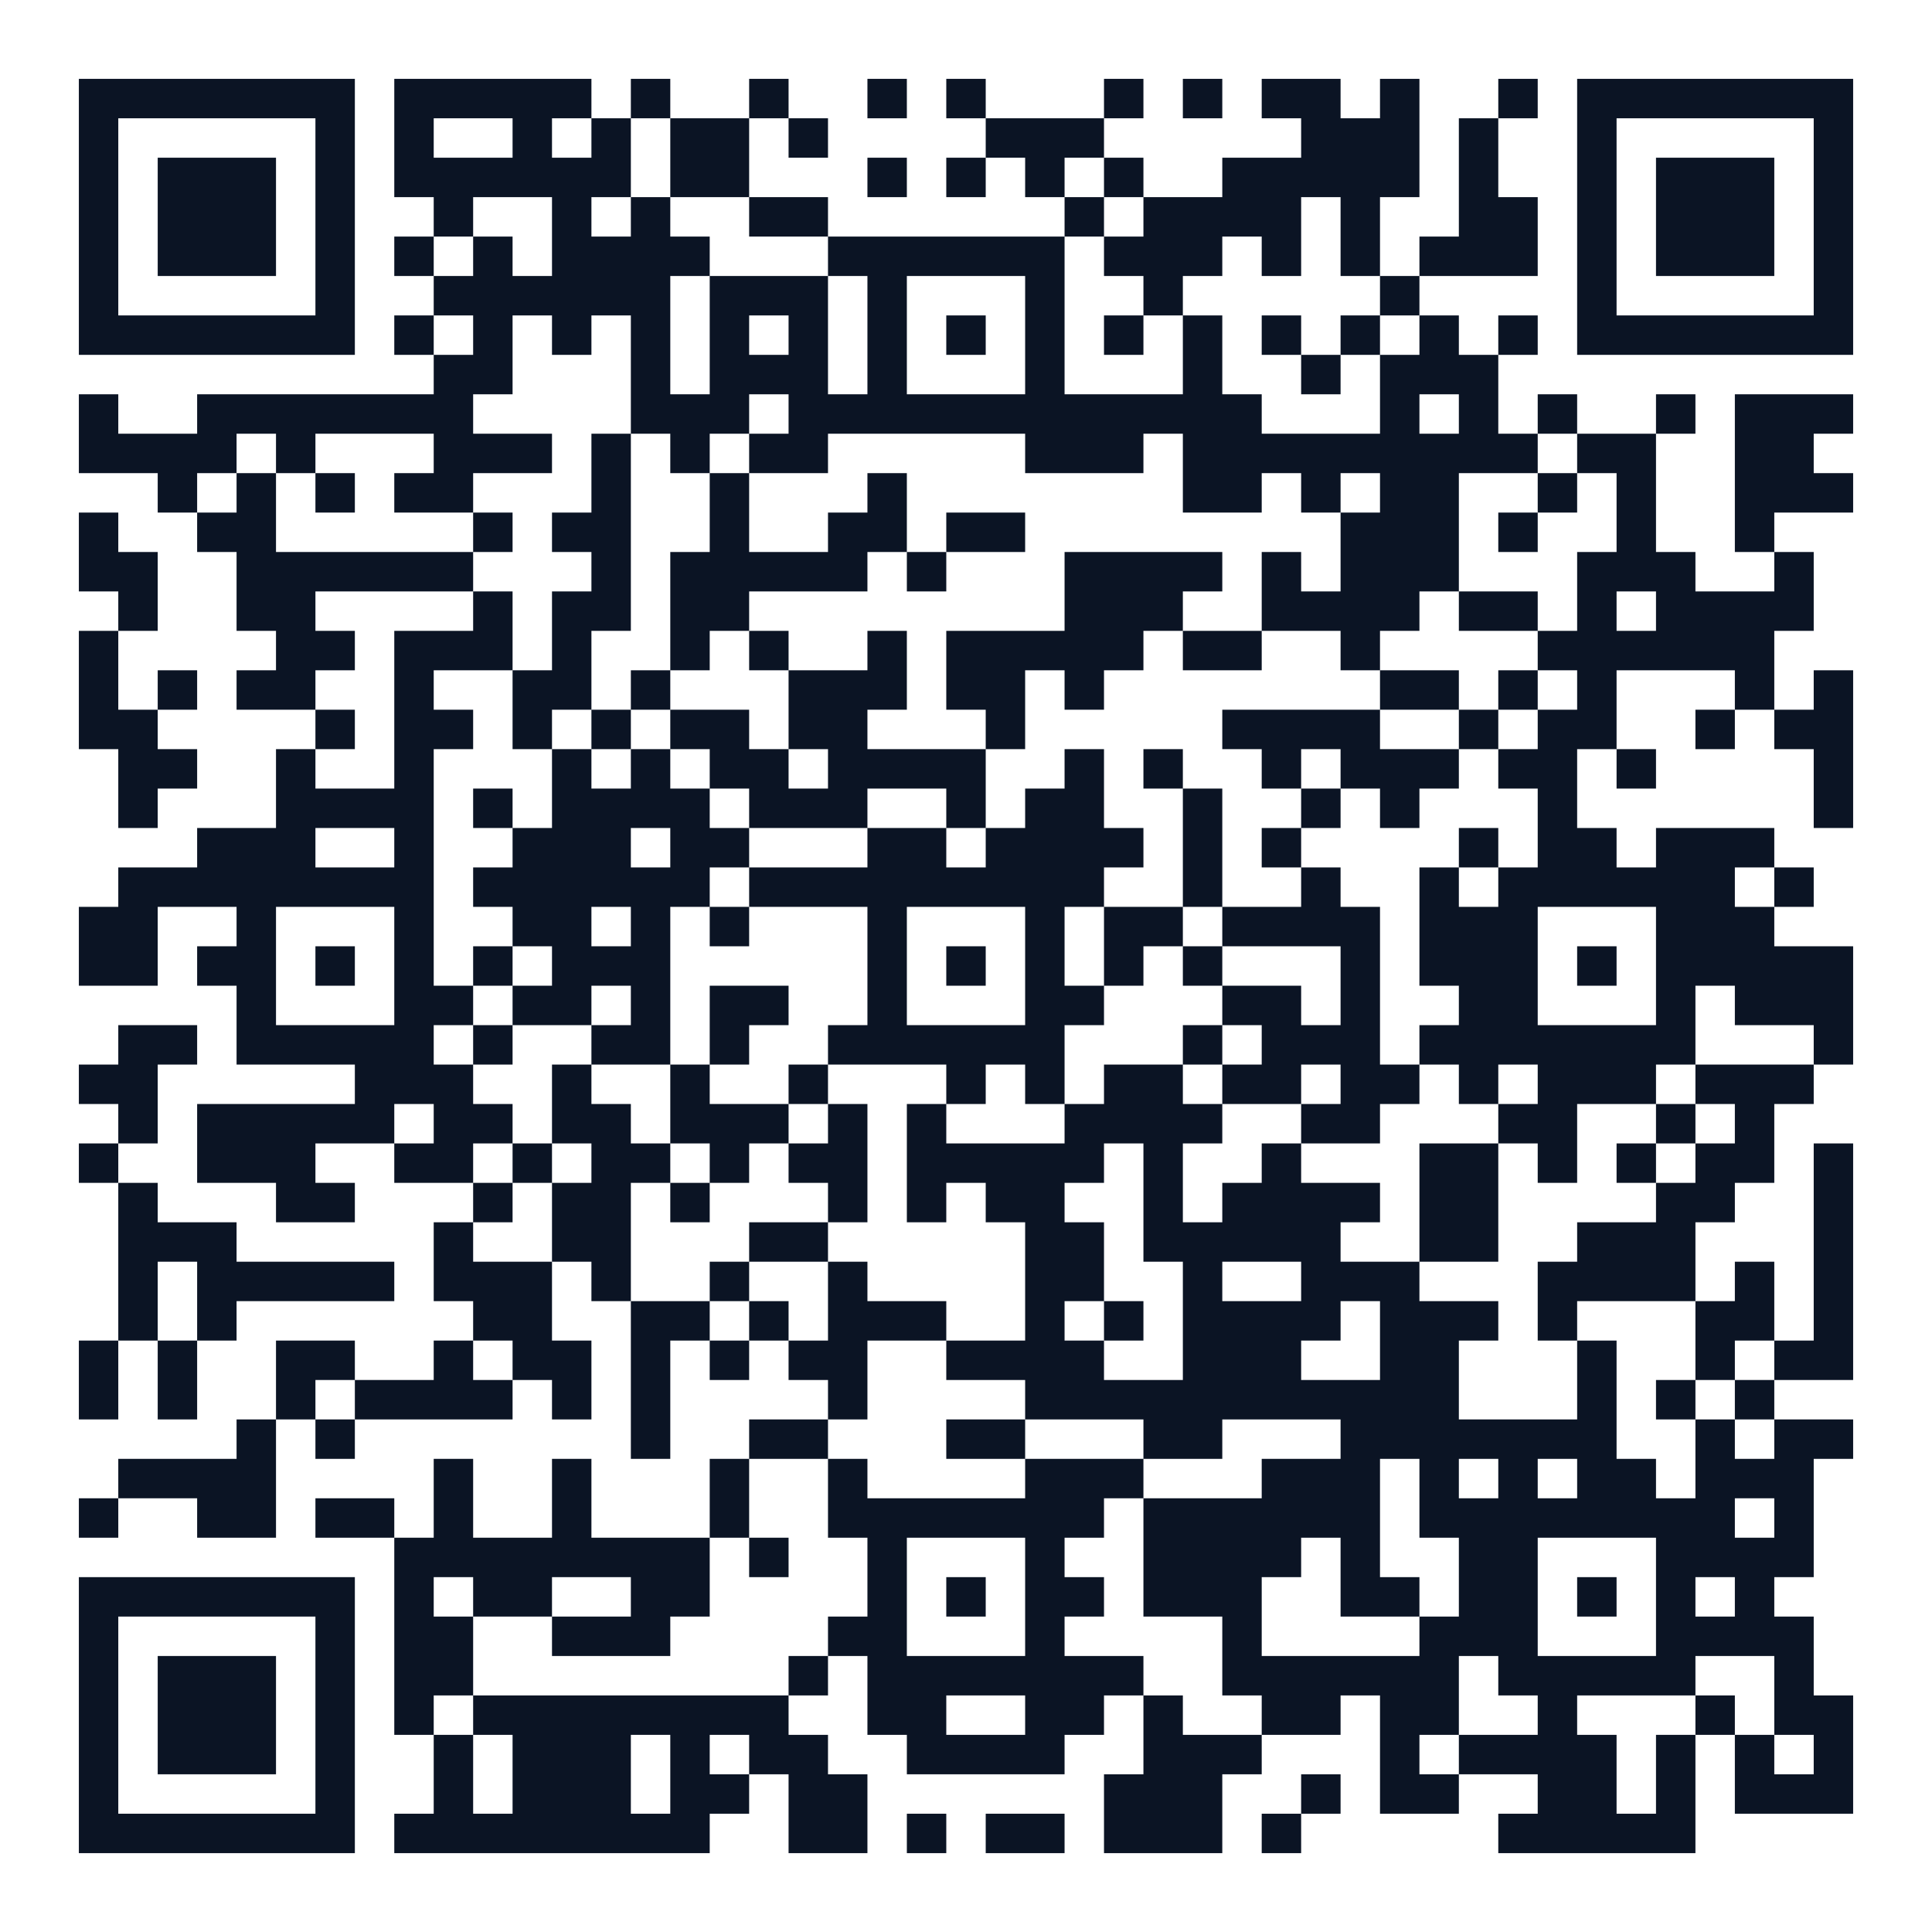
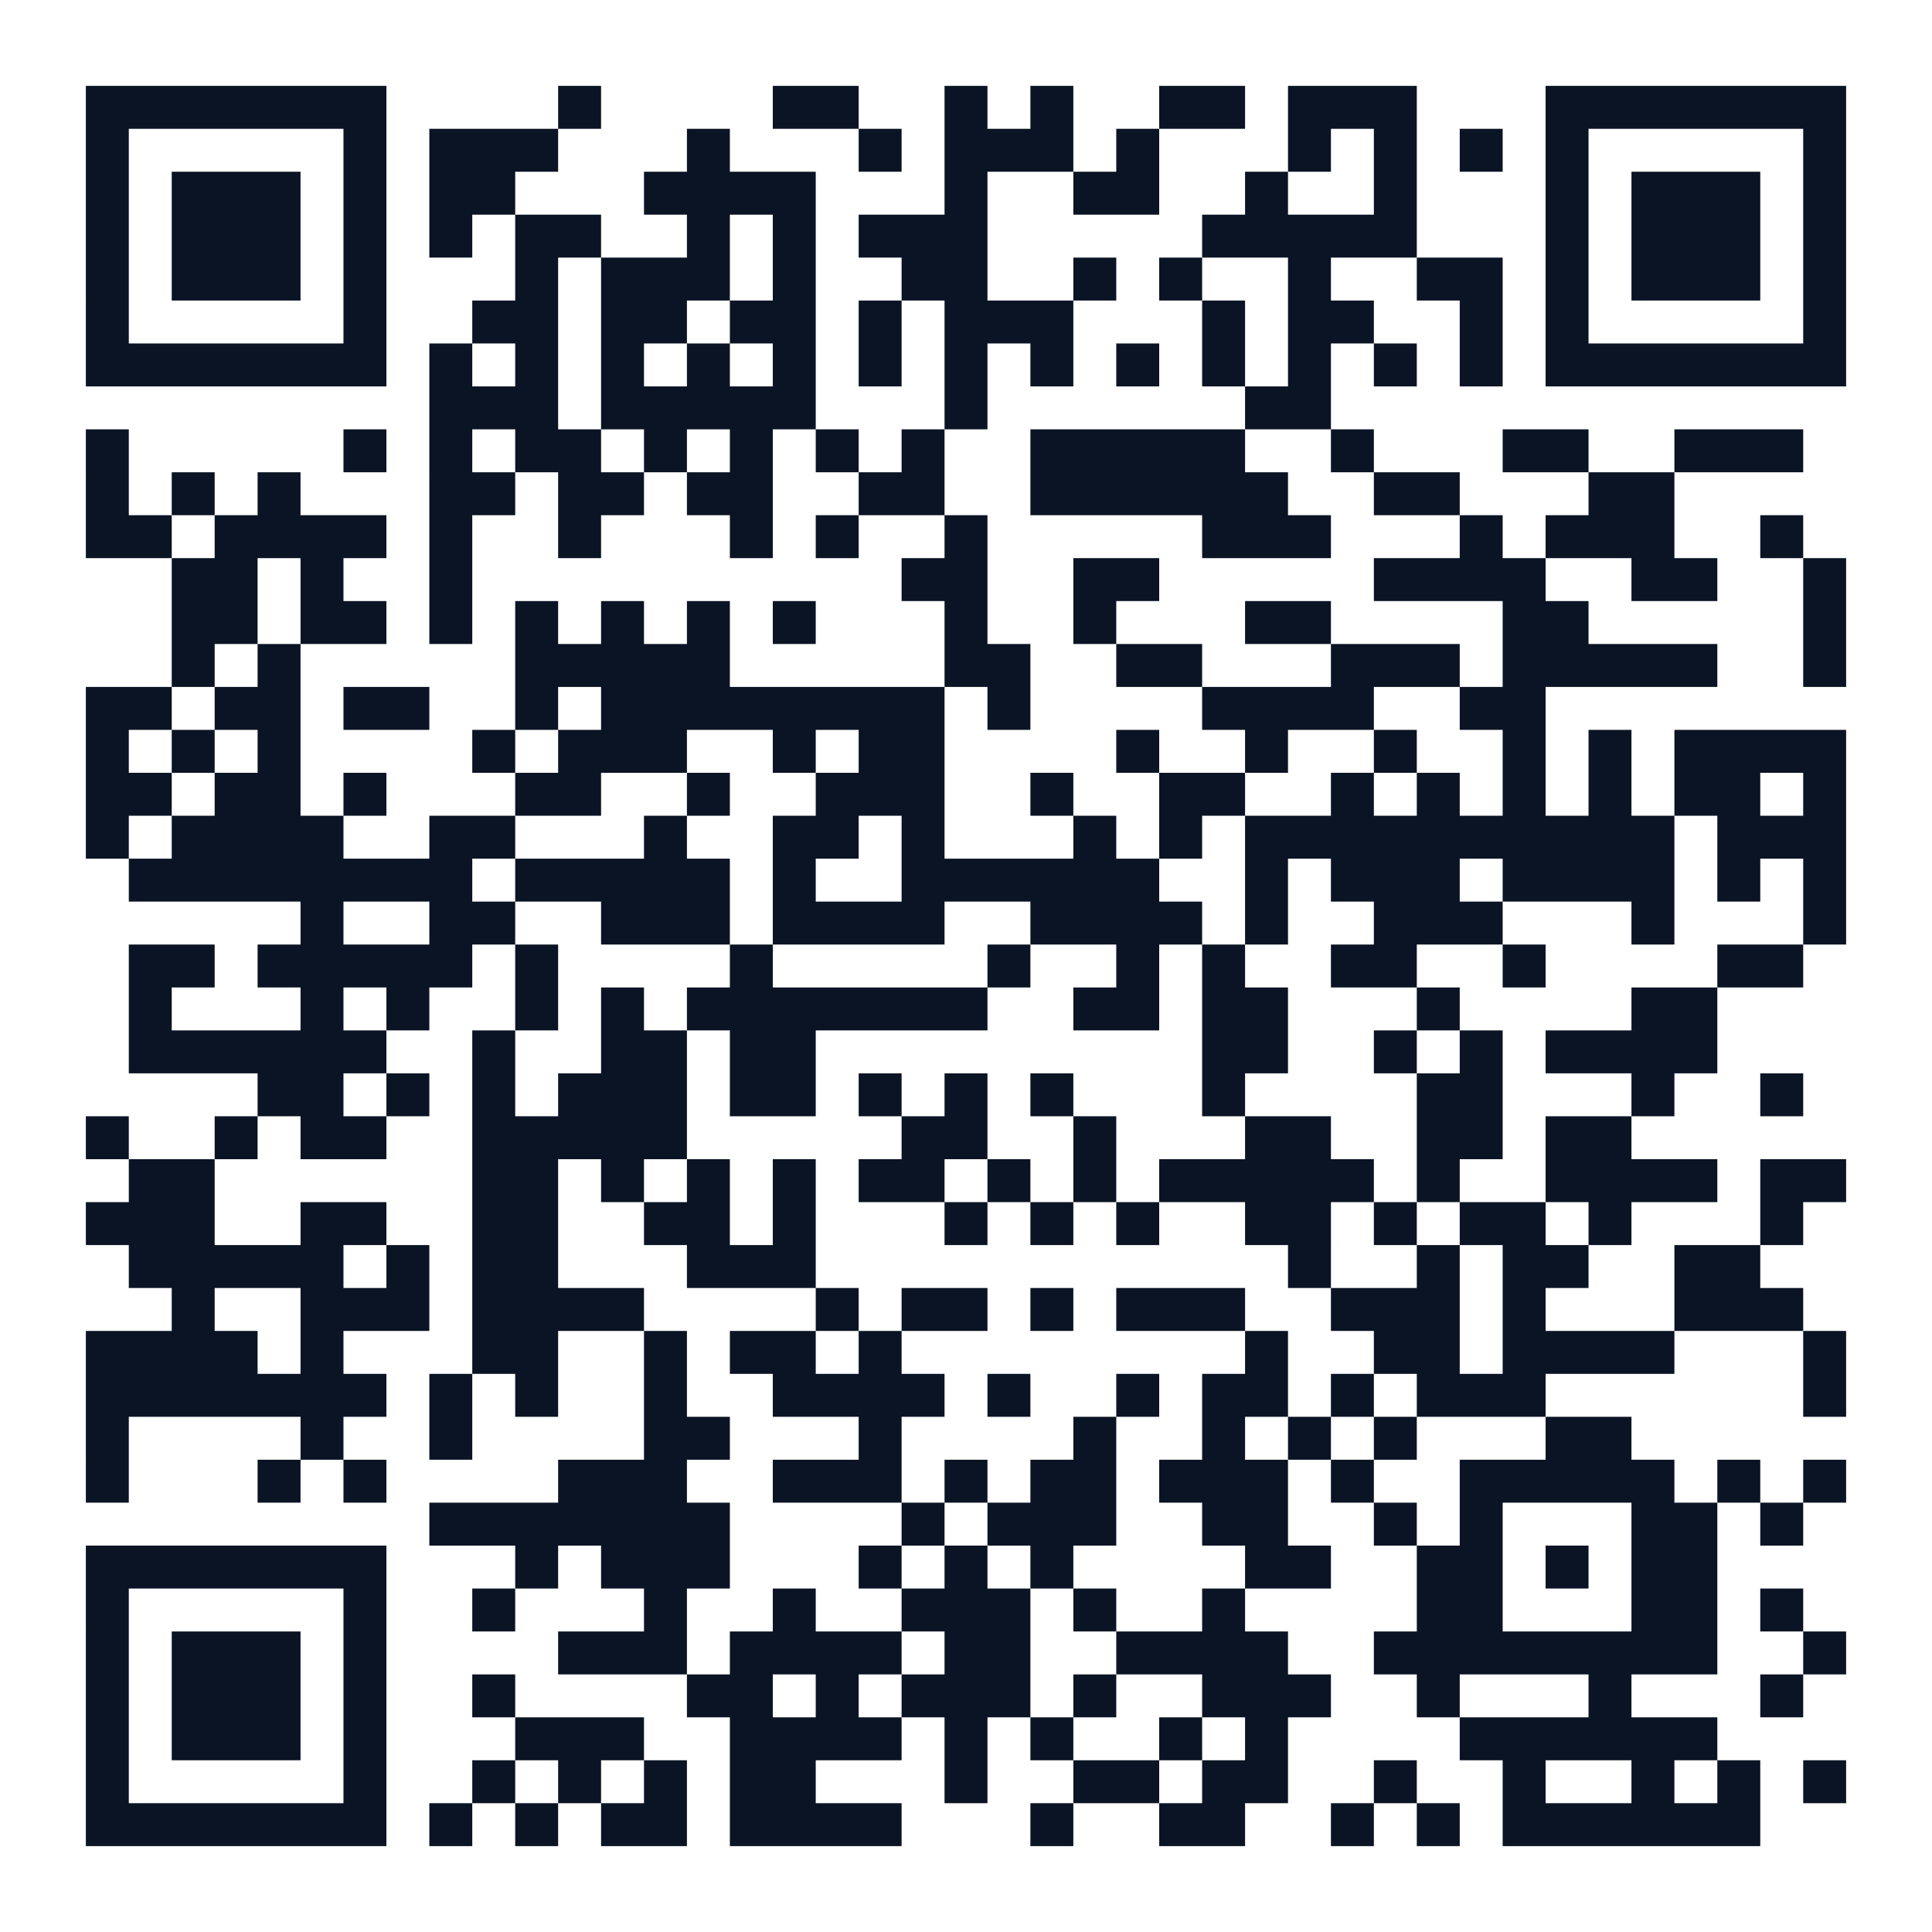
- <svg xmlns="http://www.w3.org/2000/svg" width="196" height="196" class="segno">
+ <svg xmlns="http://www.w3.org/2000/svg" width="180" height="180" class="segno">
  <g transform="scale(4)">
-     <path fill="#fff" d="M0 0h49v49h-49z" />
-     <path class="qrline" stroke="#0b1424" d="M2 2.5h7m1 0h5m1 0h1m2 0h1m2 0h1m1 0h1m3 0h1m1 0h1m1 0h2m1 0h1m2 0h1m1 0h7m-45 1h1m5 0h1m1 0h1m2 0h1m1 0h1m1 0h2m1 0h1m4 0h3m5 0h3m1 0h1m2 0h1m5 0h1m-45 1h1m1 0h3m1 0h1m1 0h6m1 0h2m3 0h1m1 0h1m1 0h1m1 0h1m2 0h5m1 0h1m2 0h1m1 0h3m1 0h1m-45 1h1m1 0h3m1 0h1m2 0h1m2 0h1m1 0h1m2 0h2m6 0h1m1 0h4m1 0h1m2 0h2m1 0h1m1 0h3m1 0h1m-45 1h1m1 0h3m1 0h1m1 0h1m1 0h1m1 0h4m3 0h6m1 0h3m1 0h1m1 0h1m1 0h3m1 0h1m1 0h3m1 0h1m-45 1h1m5 0h1m2 0h6m1 0h3m1 0h1m3 0h1m2 0h1m5 0h1m4 0h1m5 0h1m-45 1h7m1 0h1m1 0h1m1 0h1m1 0h1m1 0h1m1 0h1m1 0h1m1 0h1m1 0h1m1 0h1m1 0h1m1 0h1m1 0h1m1 0h1m1 0h1m1 0h7m-36 1h2m3 0h1m1 0h3m1 0h1m3 0h1m3 0h1m2 0h1m1 0h3m-36 1h1m2 0h7m4 0h3m1 0h12m3 0h1m1 0h1m1 0h1m2 0h1m1 0h3m-45 1h4m1 0h1m3 0h3m1 0h1m1 0h1m1 0h2m5 0h3m1 0h9m1 0h2m2 0h2m-42 1h1m1 0h1m1 0h1m1 0h2m3 0h1m2 0h1m3 0h1m7 0h2m1 0h1m1 0h2m2 0h1m1 0h1m2 0h3m-45 1h1m2 0h2m5 0h1m1 0h2m2 0h1m2 0h2m1 0h2m8 0h3m1 0h1m2 0h1m2 0h1m-43 1h2m2 0h6m3 0h1m1 0h5m1 0h1m3 0h4m1 0h1m1 0h3m3 0h3m2 0h1m-43 1h1m2 0h2m4 0h1m1 0h2m1 0h2m8 0h3m2 0h4m1 0h2m1 0h1m1 0h4m-44 1h1m4 0h2m1 0h3m1 0h1m2 0h1m1 0h1m2 0h1m1 0h5m1 0h2m2 0h1m4 0h6m-43 1h1m1 0h1m1 0h2m2 0h1m2 0h2m1 0h1m3 0h3m1 0h2m1 0h1m7 0h2m1 0h1m1 0h1m3 0h1m1 0h1m-45 1h2m4 0h1m1 0h2m1 0h1m1 0h1m1 0h2m1 0h2m3 0h1m5 0h4m2 0h1m1 0h2m2 0h1m1 0h2m-44 1h2m2 0h1m2 0h1m3 0h1m1 0h1m1 0h2m1 0h4m2 0h1m1 0h1m2 0h1m1 0h3m1 0h2m1 0h1m4 0h1m-44 1h1m3 0h4m1 0h1m1 0h4m1 0h3m2 0h1m1 0h2m2 0h1m2 0h1m1 0h1m3 0h1m6 0h1m-42 1h3m2 0h1m2 0h3m1 0h2m3 0h2m1 0h4m1 0h1m1 0h1m4 0h1m1 0h2m1 0h3m-42 1h8m1 0h6m1 0h9m2 0h1m2 0h1m2 0h1m1 0h6m1 0h1m-44 1h2m2 0h1m3 0h1m2 0h2m1 0h1m1 0h1m3 0h1m3 0h1m1 0h2m1 0h4m1 0h3m3 0h3m-43 1h2m1 0h2m1 0h1m1 0h1m1 0h1m1 0h3m5 0h1m1 0h1m1 0h1m1 0h1m1 0h1m3 0h1m1 0h3m1 0h1m1 0h5m-41 1h1m3 0h2m1 0h2m1 0h1m1 0h2m2 0h1m3 0h2m3 0h2m1 0h1m2 0h2m3 0h1m1 0h3m-44 1h2m1 0h5m1 0h1m2 0h2m1 0h1m2 0h6m3 0h1m1 0h3m1 0h7m3 0h1m-45 1h2m5 0h3m2 0h1m2 0h1m2 0h1m3 0h1m1 0h1m1 0h2m1 0h2m1 0h2m1 0h1m1 0h3m1 0h3m-43 1h1m1 0h5m1 0h2m1 0h2m1 0h3m1 0h1m1 0h1m3 0h4m2 0h2m3 0h2m2 0h1m1 0h1m-43 1h1m2 0h3m2 0h2m1 0h1m1 0h2m1 0h1m1 0h2m1 0h5m1 0h1m2 0h1m3 0h2m1 0h1m1 0h1m1 0h2m1 0h1m-44 1h1m3 0h2m3 0h1m1 0h2m1 0h1m3 0h1m1 0h1m1 0h2m2 0h1m1 0h4m1 0h2m4 0h2m2 0h1m-44 1h3m5 0h1m2 0h2m3 0h2m5 0h2m1 0h5m2 0h2m2 0h3m3 0h1m-44 1h1m1 0h5m1 0h3m1 0h1m2 0h1m2 0h1m4 0h2m2 0h1m2 0h3m3 0h4m1 0h1m1 0h1m-44 1h1m1 0h1m6 0h2m2 0h2m1 0h1m1 0h3m2 0h1m1 0h1m1 0h4m1 0h3m1 0h1m3 0h2m1 0h1m-45 1h1m1 0h1m2 0h2m2 0h1m1 0h2m1 0h1m1 0h1m1 0h2m2 0h4m2 0h3m2 0h2m3 0h1m2 0h1m1 0h2m-45 1h1m1 0h1m2 0h1m1 0h4m1 0h1m1 0h1m4 0h1m4 0h11m3 0h1m1 0h1m1 0h1m-39 1h1m1 0h1m7 0h1m2 0h2m3 0h2m3 0h2m3 0h7m2 0h1m1 0h2m-44 1h4m4 0h1m2 0h1m3 0h1m2 0h1m4 0h3m3 0h3m1 0h1m1 0h1m1 0h2m1 0h3m-44 1h1m2 0h2m1 0h2m1 0h1m2 0h1m3 0h1m2 0h7m1 0h6m1 0h8m1 0h1m-36 1h8m1 0h1m2 0h1m3 0h1m2 0h4m1 0h1m2 0h2m3 0h4m-44 1h7m1 0h1m1 0h2m2 0h2m4 0h1m1 0h1m1 0h2m1 0h3m2 0h2m1 0h2m1 0h1m1 0h1m1 0h1m-43 1h1m5 0h1m1 0h2m2 0h3m4 0h2m3 0h1m4 0h1m4 0h3m3 0h4m-44 1h1m1 0h3m1 0h1m1 0h2m8 0h1m1 0h7m2 0h6m1 0h5m2 0h1m-44 1h1m1 0h3m1 0h1m1 0h1m1 0h8m2 0h2m2 0h2m1 0h1m2 0h2m1 0h2m2 0h1m3 0h1m1 0h2m-45 1h1m1 0h3m1 0h1m2 0h1m1 0h3m1 0h1m1 0h2m2 0h4m2 0h3m3 0h1m1 0h4m1 0h1m1 0h1m1 0h1m-45 1h1m5 0h1m2 0h1m1 0h3m1 0h2m1 0h2m6 0h3m2 0h1m1 0h2m2 0h2m1 0h1m1 0h3m-45 1h7m1 0h8m2 0h2m1 0h1m1 0h2m1 0h3m1 0h1m5 0h5" />
+     <path fill="#fff" d="M0 0h45v45h-45z" />
+     <path class="qrline" stroke="#0b1424" d="M2 2.5h7m4 0h1m4 0h2m2 0h1m1 0h1m2 0h2m1 0h3m3 0h7m-41 1h1m5 0h1m1 0h3m3 0h1m3 0h1m1 0h3m1 0h1m3 0h1m1 0h1m1 0h1m1 0h1m5 0h1m-41 1h1m1 0h3m1 0h1m1 0h2m3 0h4m3 0h1m2 0h2m2 0h1m2 0h1m3 0h1m1 0h3m1 0h1m-41 1h1m1 0h3m1 0h1m1 0h1m1 0h2m2 0h1m1 0h1m1 0h3m5 0h5m3 0h1m1 0h3m1 0h1m-41 1h1m1 0h3m1 0h1m3 0h1m1 0h3m1 0h1m2 0h2m2 0h1m1 0h1m2 0h1m2 0h2m1 0h1m1 0h3m1 0h1m-41 1h1m5 0h1m2 0h2m1 0h2m1 0h2m1 0h1m1 0h3m3 0h1m1 0h2m2 0h1m1 0h1m5 0h1m-41 1h7m1 0h1m1 0h1m1 0h1m1 0h1m1 0h1m1 0h1m1 0h1m1 0h1m1 0h1m1 0h1m1 0h1m1 0h1m1 0h1m1 0h7m-33 1h3m1 0h5m3 0h1m6 0h2m-29 1h1m5 0h1m1 0h1m1 0h2m1 0h1m1 0h1m1 0h1m1 0h1m2 0h5m2 0h1m3 0h2m2 0h3m-40 1h1m1 0h1m1 0h1m3 0h2m1 0h2m1 0h2m2 0h2m2 0h6m2 0h2m3 0h2m-37 1h2m1 0h4m1 0h1m2 0h1m3 0h1m1 0h1m2 0h1m5 0h3m3 0h1m1 0h3m2 0h1m-38 1h2m1 0h1m2 0h1m10 0h2m2 0h2m5 0h4m2 0h2m2 0h1m-39 1h2m1 0h2m1 0h1m1 0h1m1 0h1m1 0h1m1 0h1m3 0h1m2 0h1m3 0h2m4 0h2m5 0h1m-39 1h1m1 0h1m5 0h5m5 0h2m2 0h2m3 0h3m1 0h5m2 0h1m-41 1h2m1 0h2m1 0h2m2 0h1m1 0h8m1 0h1m4 0h4m2 0h2m-34 1h1m1 0h1m1 0h1m4 0h1m1 0h3m2 0h1m1 0h2m4 0h1m2 0h1m2 0h1m2 0h1m1 0h1m1 0h4m-41 1h2m1 0h2m1 0h1m3 0h2m2 0h1m2 0h3m2 0h1m2 0h2m2 0h1m1 0h1m1 0h1m1 0h1m1 0h2m1 0h1m-41 1h1m1 0h4m2 0h2m3 0h1m2 0h2m1 0h1m3 0h1m1 0h1m1 0h10m1 0h3m-40 1h8m1 0h5m1 0h1m2 0h6m2 0h1m1 0h3m1 0h4m1 0h1m1 0h1m-36 1h1m2 0h2m2 0h3m1 0h4m2 0h4m1 0h1m2 0h3m3 0h1m3 0h1m-40 1h2m1 0h5m1 0h1m4 0h1m5 0h1m2 0h1m1 0h1m2 0h2m2 0h1m4 0h2m-39 1h1m3 0h1m1 0h1m2 0h1m1 0h1m1 0h7m2 0h2m1 0h2m3 0h1m4 0h2m-37 1h6m2 0h1m2 0h2m1 0h2m9 0h2m2 0h1m1 0h1m1 0h4m-34 1h2m1 0h1m1 0h1m1 0h3m1 0h2m1 0h1m1 0h1m1 0h1m3 0h1m4 0h2m3 0h1m2 0h1m-40 1h1m2 0h1m1 0h2m2 0h5m5 0h2m2 0h1m3 0h2m2 0h2m1 0h2m-35 1h2m6 0h2m1 0h1m1 0h1m1 0h1m1 0h2m1 0h1m1 0h1m1 0h5m1 0h1m2 0h4m1 0h2m-41 1h3m2 0h2m2 0h2m2 0h2m1 0h1m3 0h1m1 0h1m1 0h1m2 0h2m1 0h1m1 0h2m1 0h1m3 0h1m-39 1h5m1 0h1m1 0h2m3 0h3m11 0h1m2 0h1m1 0h2m2 0h2m-37 1h1m2 0h3m1 0h4m4 0h1m1 0h2m1 0h1m1 0h3m2 0h3m1 0h1m3 0h3m-40 1h4m1 0h1m3 0h2m2 0h1m1 0h2m1 0h1m8 0h1m2 0h2m1 0h4m3 0h1m-41 1h7m1 0h1m1 0h1m2 0h1m2 0h4m1 0h1m2 0h1m1 0h2m1 0h1m1 0h3m6 0h1m-41 1h1m4 0h1m2 0h1m4 0h2m3 0h1m4 0h1m2 0h1m1 0h1m1 0h1m3 0h2m-36 1h1m3 0h1m1 0h1m4 0h3m2 0h3m1 0h1m1 0h2m1 0h3m1 0h1m2 0h5m1 0h1m1 0h1m-33 1h7m4 0h1m1 0h3m2 0h2m2 0h1m1 0h1m3 0h2m1 0h1m-40 1h7m3 0h1m1 0h3m3 0h1m1 0h1m1 0h1m4 0h2m2 0h2m1 0h1m1 0h2m-38 1h1m5 0h1m2 0h1m3 0h1m2 0h1m2 0h3m1 0h1m2 0h1m4 0h2m3 0h2m1 0h1m-40 1h1m1 0h3m1 0h1m4 0h3m1 0h4m1 0h2m2 0h4m2 0h8m2 0h1m-41 1h1m1 0h3m1 0h1m2 0h1m4 0h2m1 0h1m1 0h3m1 0h1m2 0h3m2 0h1m3 0h1m3 0h1m-40 1h1m1 0h3m1 0h1m3 0h3m2 0h4m1 0h1m1 0h1m2 0h1m1 0h1m4 0h6m-38 1h1m5 0h1m2 0h1m1 0h1m1 0h1m1 0h2m3 0h1m2 0h2m1 0h2m2 0h1m2 0h1m2 0h1m1 0h1m1 0h1m-41 1h7m1 0h1m1 0h1m1 0h2m1 0h4m3 0h1m2 0h2m2 0h1m1 0h1m1 0h6" />
  </g>
</svg>
